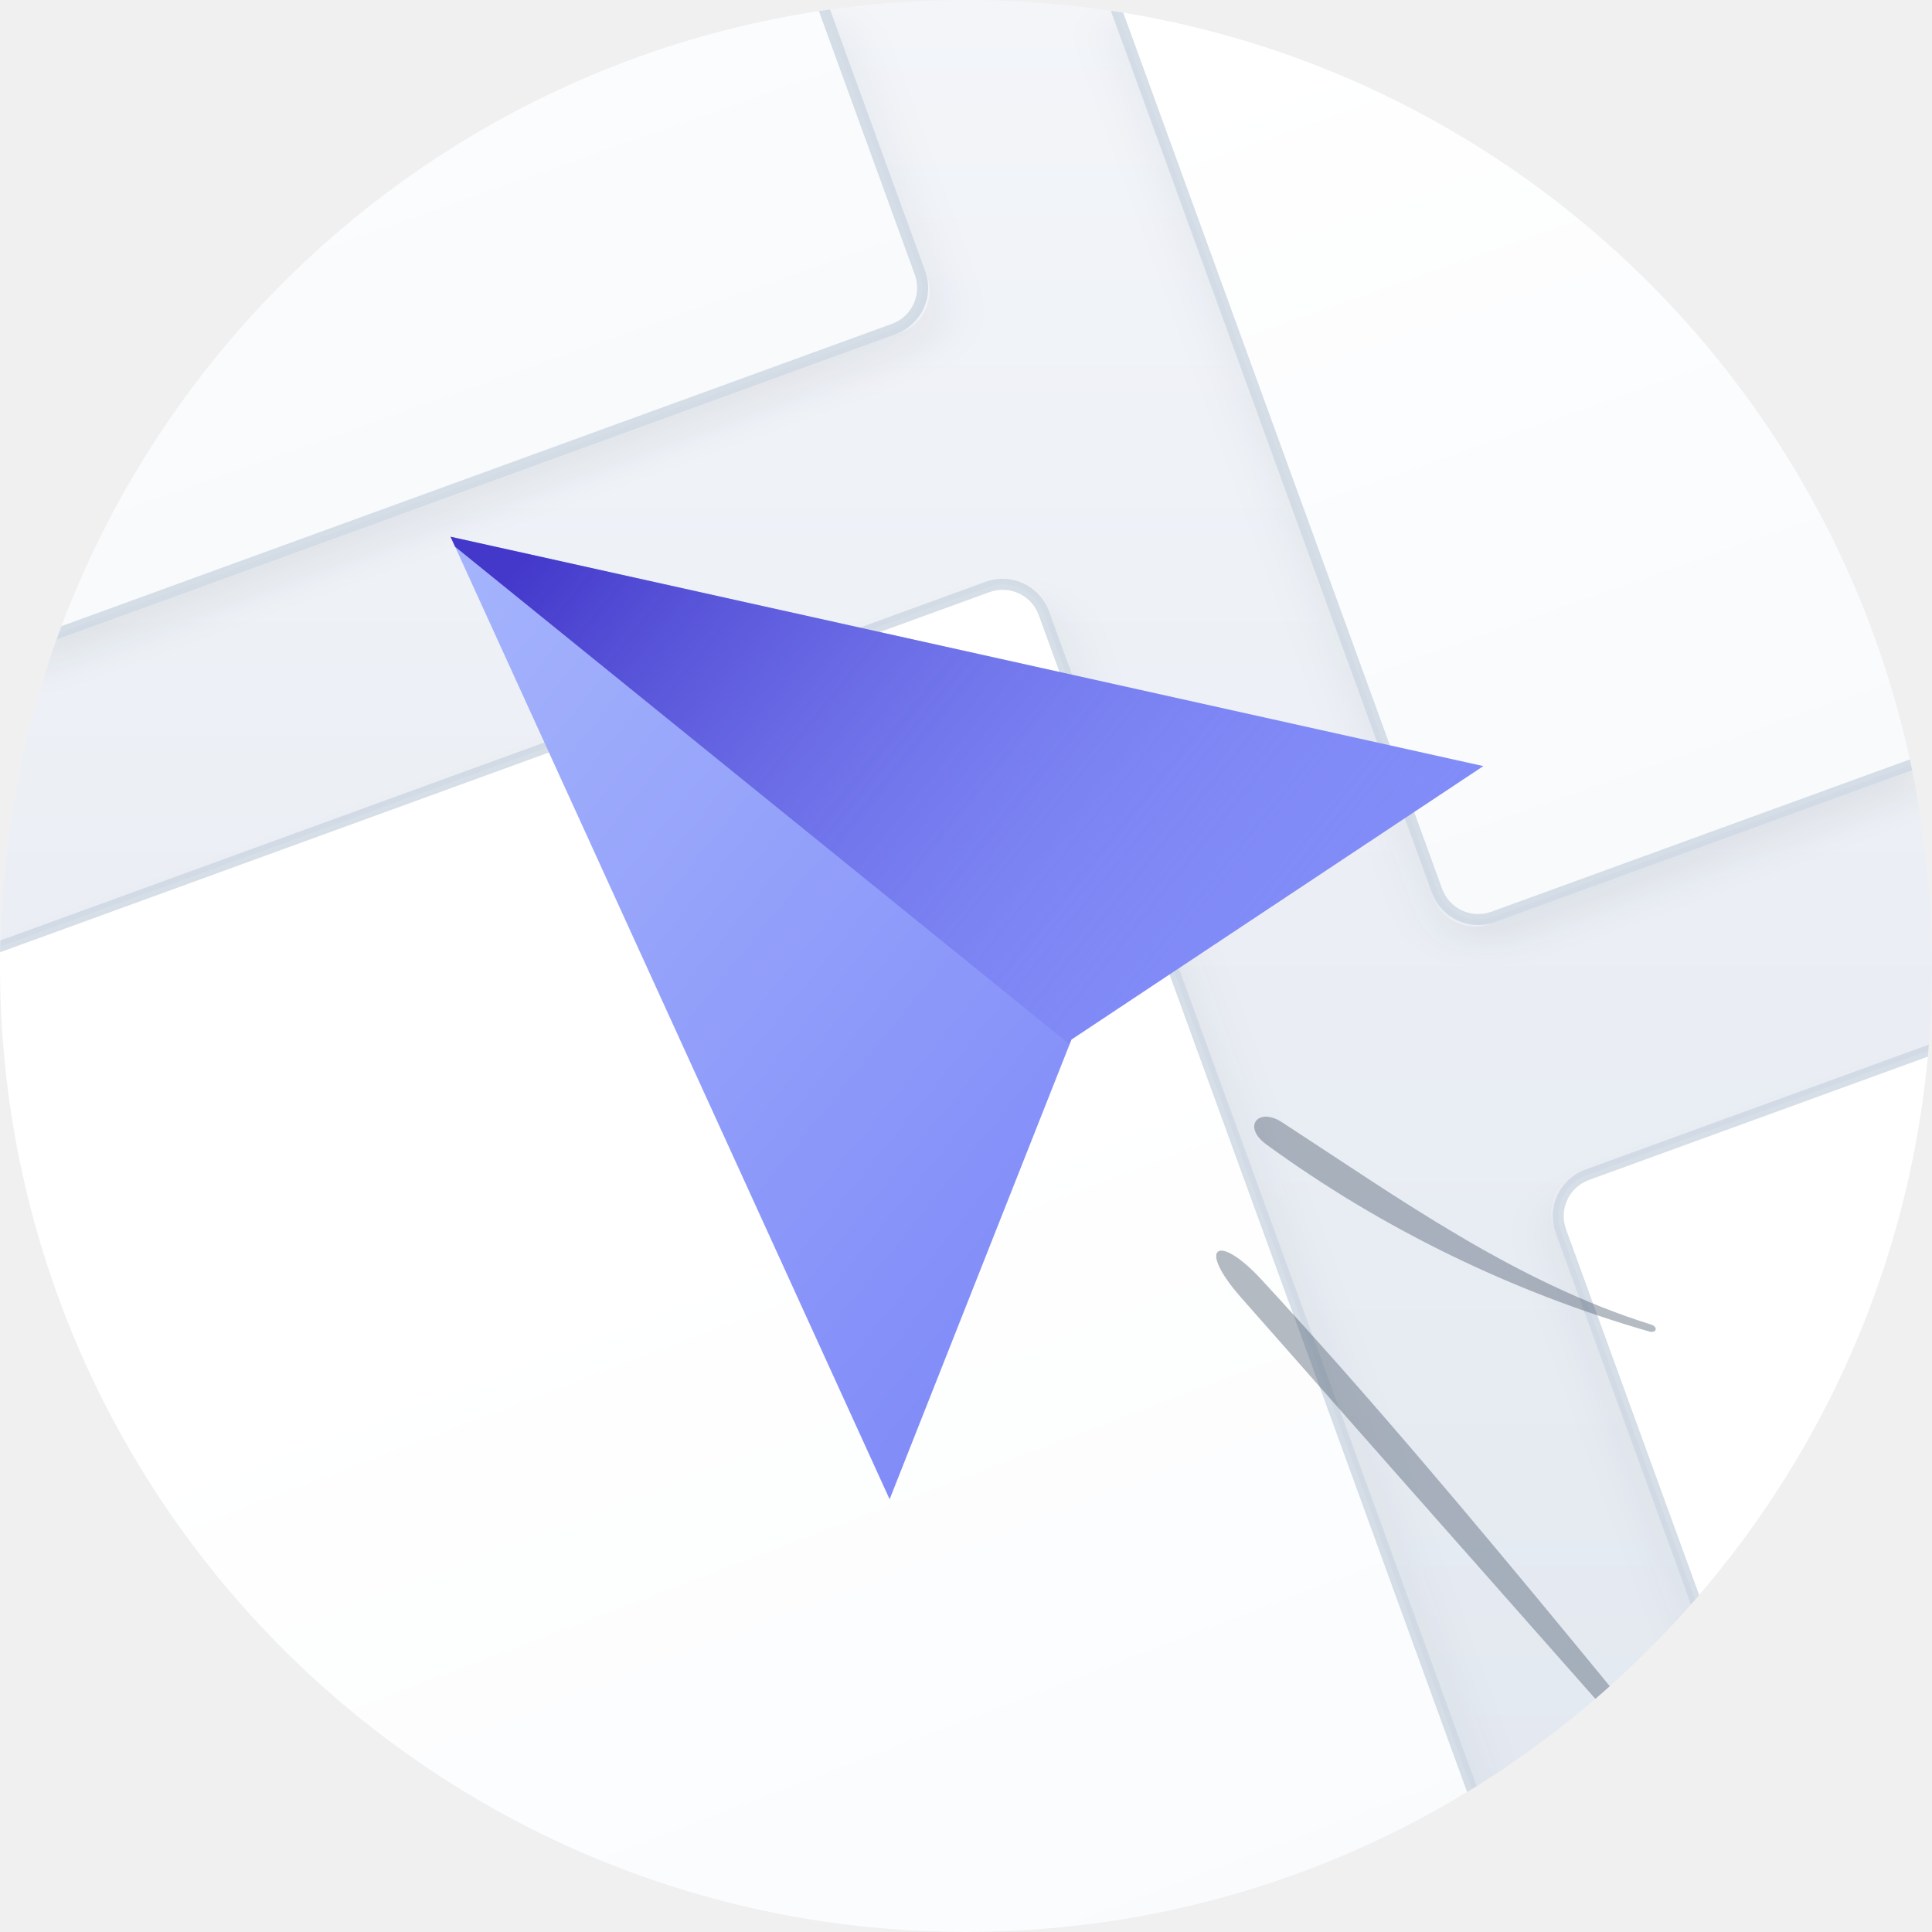
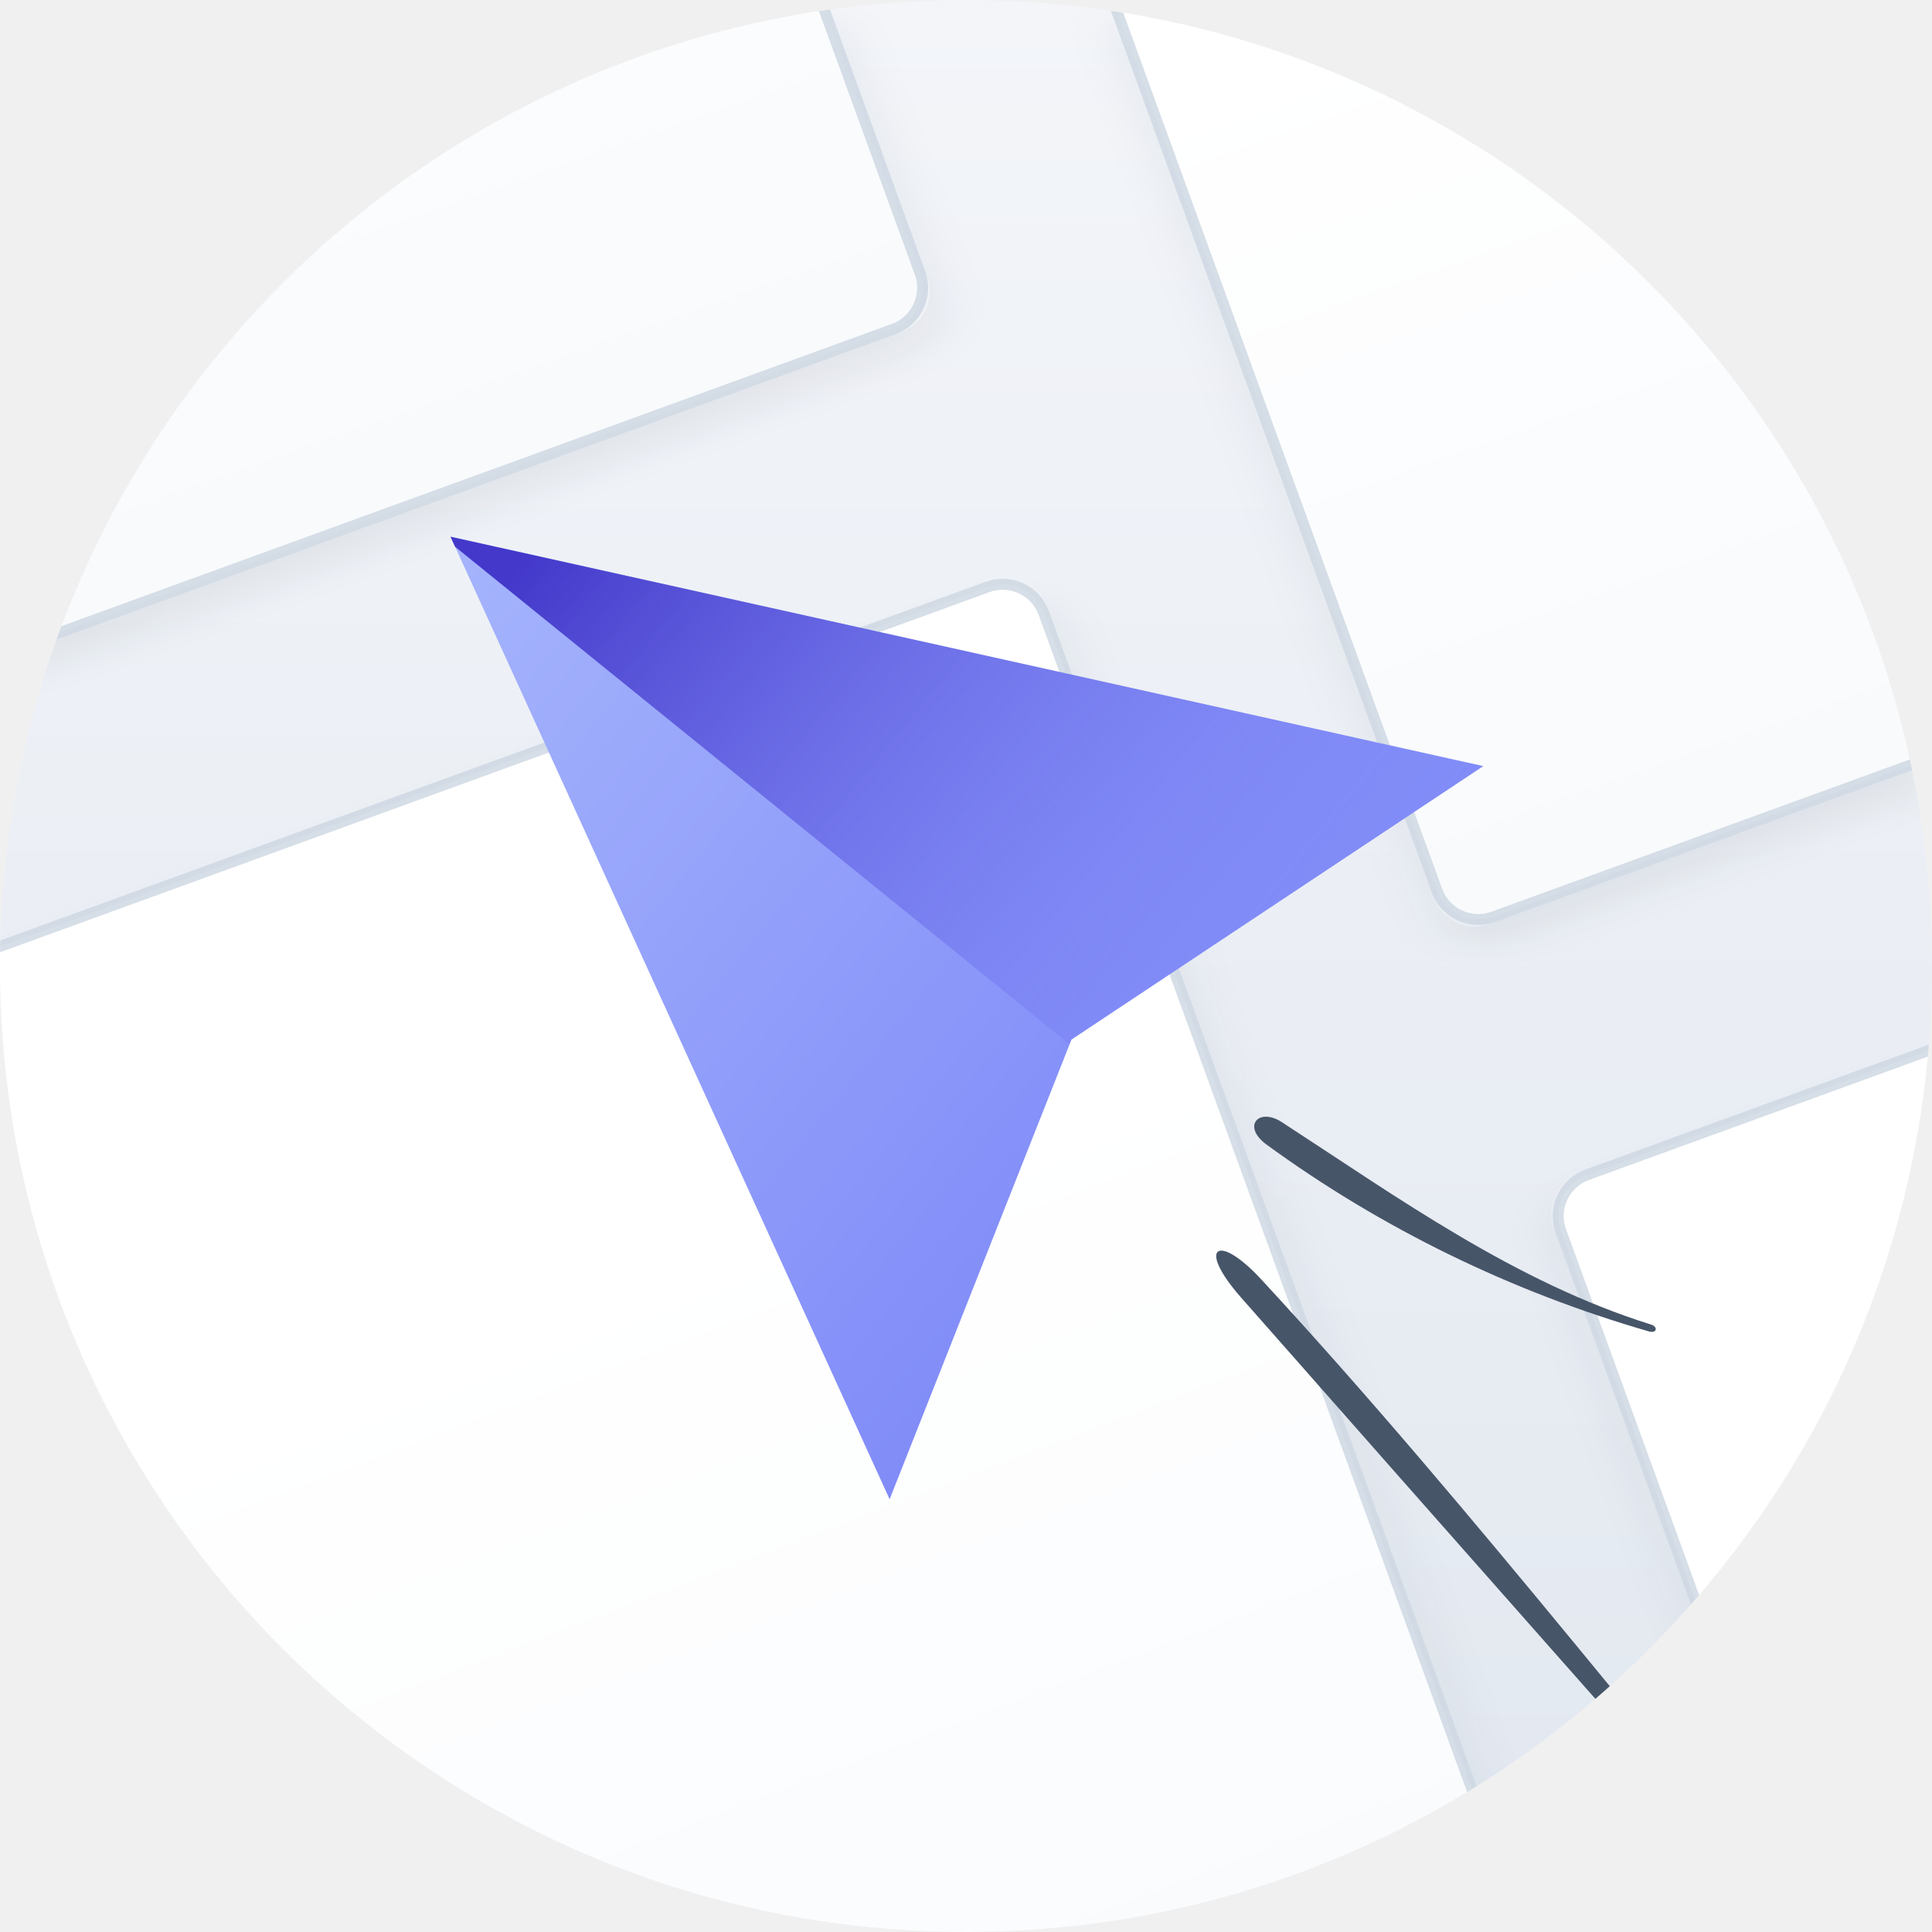
<svg xmlns="http://www.w3.org/2000/svg" xmlns:xlink="http://www.w3.org/1999/xlink" width="176" height="176">
  <defs>
    <rect id="a" x="0" y="0" width="176" height="176" rx="88" />
    <rect id="e" x="142" y="211" width="118" height="118" rx="4" />
    <rect id="h" x="142" y="69" width="118" height="118" rx="4" />
    <rect id="j" x="0" y="0" width="118" height="118" rx="4" />
    <rect id="l" x="0" y="142" width="118" height="148" rx="4" />
    <linearGradient x1="50%" y1="0%" x2="50%" y2="100%" id="b">
      <stop stop-color="#F3F5F9" offset="0%" />
      <stop stop-color="#E2E8F0" offset="100%" />
    </linearGradient>
    <linearGradient x1="50%" y1="100%" x2="50%" y2="30.355%" id="f">
      <stop stop-color="#F8FAFC" offset="0%" />
      <stop stop-color="#FFF" offset="100%" />
    </linearGradient>
    <linearGradient x1="50%" y1="0%" x2="50%" y2="100%" id="m">
      <stop stop-color="#A5B4FC" offset="0%" />
      <stop stop-color="#818CF8" offset="100%" />
    </linearGradient>
    <linearGradient x1="50%" y1="7.522%" x2="50%" y2="100%" id="n">
      <stop stop-color="#4338CA" offset="0%" />
      <stop stop-color="#6366F1" stop-opacity="0" offset="100%" />
    </linearGradient>
    <filter x="-5.9%" y="-4.2%" width="111.9%" height="111.9%" filterUnits="objectBoundingBox" id="d">
      <feOffset dy="2" in="SourceAlpha" result="shadowOffsetOuter1" />
      <feGaussianBlur stdDeviation="2" in="shadowOffsetOuter1" result="shadowBlurOuter1" />
      <feComposite in="shadowBlurOuter1" in2="SourceAlpha" operator="out" result="shadowBlurOuter1" />
      <feColorMatrix values="0 0 0 0 0.059 0 0 0 0 0.09 0 0 0 0 0.165 0 0 0 0.06 0" in="shadowBlurOuter1" />
    </filter>
    <filter x="-5.9%" y="-4.2%" width="111.9%" height="111.9%" filterUnits="objectBoundingBox" id="g">
      <feOffset dy="2" in="SourceAlpha" result="shadowOffsetOuter1" />
      <feGaussianBlur stdDeviation="2" in="shadowOffsetOuter1" result="shadowBlurOuter1" />
      <feComposite in="shadowBlurOuter1" in2="SourceAlpha" operator="out" result="shadowBlurOuter1" />
      <feColorMatrix values="0 0 0 0 0.059 0 0 0 0 0.09 0 0 0 0 0.165 0 0 0 0.06 0" in="shadowBlurOuter1" />
    </filter>
    <filter x="-5.9%" y="-4.2%" width="111.9%" height="111.9%" filterUnits="objectBoundingBox" id="i">
      <feOffset dy="2" in="SourceAlpha" result="shadowOffsetOuter1" />
      <feGaussianBlur stdDeviation="2" in="shadowOffsetOuter1" result="shadowBlurOuter1" />
      <feComposite in="shadowBlurOuter1" in2="SourceAlpha" operator="out" result="shadowBlurOuter1" />
      <feColorMatrix values="0 0 0 0 0.059 0 0 0 0 0.09 0 0 0 0 0.165 0 0 0 0.06 0" in="shadowBlurOuter1" />
    </filter>
    <filter x="-5.9%" y="-3.4%" width="111.9%" height="109.5%" filterUnits="objectBoundingBox" id="k">
      <feOffset dy="2" in="SourceAlpha" result="shadowOffsetOuter1" />
      <feGaussianBlur stdDeviation="2" in="shadowOffsetOuter1" result="shadowBlurOuter1" />
      <feComposite in="shadowBlurOuter1" in2="SourceAlpha" operator="out" result="shadowBlurOuter1" />
      <feColorMatrix values="0 0 0 0 0.059 0 0 0 0 0.09 0 0 0 0 0.165 0 0 0 0.06 0" in="shadowBlurOuter1" />
    </filter>
  </defs>
  <g fill="none" fill-rule="evenodd">
    <mask id="c" fill="#fff">
      <use xlink:href="#a" />
    </mask>
    <use fill="url(#b)" xlink:href="#a" />
    <g mask="url(#c)">
      <g transform="rotate(-20 -150.722 164.706)">
        <use fill="#000" filter="url(#d)" xlink:href="#e" />
        <rect stroke-opacity=".8" stroke="#CBD5E1" stroke-linejoin="square" fill="url(#f)" x="142.5" y="211.5" width="117" height="117" rx="4" />
      </g>
      <g transform="rotate(-20 -150.722 164.706)">
        <use fill="#000" filter="url(#g)" xlink:href="#h" />
        <rect stroke-opacity=".8" stroke="#CBD5E1" stroke-linejoin="square" fill="url(#f)" x="142.5" y="69.5" width="117" height="117" rx="4" />
      </g>
      <g transform="rotate(-20 -150.722 164.706)">
        <use fill="#000" filter="url(#i)" xlink:href="#j" />
        <rect stroke-opacity=".8" stroke="#CBD5E1" stroke-linejoin="square" fill="url(#f)" x=".5" y=".5" width="117" height="117" rx="4" />
      </g>
      <g transform="rotate(-20 -150.722 164.706)">
        <use fill="#000" filter="url(#k)" xlink:href="#l" />
        <rect stroke-opacity=".8" stroke="#CBD5E1" stroke-linejoin="square" fill="url(#f)" x=".5" y="142.5" width="117" height="147" rx="4" />
      </g>
    </g>
    <g mask="url(#c)">
      <path fill="url(#m)" d="M43.103 0l42.97 86.267-42.97-13.48L.132 86.267z" transform="rotate(-51 93.327 26.607)" />
      <path fill="url(#n)" d="M85.694 85.504h-2.052l-40.54-12.717-.445.14V.895L43.103 0z" transform="rotate(-51 93.327 26.607)" />
-       <path d="M115.34 104.24c10.516 7.682 22.413 13.456 34.883 17.051.683.203.858-.412.185-.628-6.138-1.912-11.97-4.83-17.498-8.092-5.542-3.269-10.787-6.87-16.107-10.326-2.145-1.415-3.683.349-1.463 1.995M113.053 118.196c19.255 21.87 38.637 43.728 57.93 65.59 1.058 1.199 1.536.775.49-.433-18.992-21.94-36.863-45.466-56.567-66.794-4-4.33-5.926-2.988-1.853 1.637" fill-opacity=".4" fill="#475569" />
+       <path d="M115.34 104.24c10.516 7.682 22.413 13.456 34.883 17.051.683.203.858-.412.185-.628-6.138-1.912-11.97-4.83-17.498-8.092-5.542-3.269-10.787-6.87-16.107-10.326-2.145-1.415-3.683.349-1.463 1.995M113.053 118.196c19.255 21.87 38.637 43.728 57.93 65.59 1.058 1.199 1.536.775.49-.433-18.992-21.94-36.863-45.466-56.567-66.794-4-4.33-5.926-2.988-1.853 1.637" fillOpacity=".4" fill="#475569" />
    </g>
  </g>
</svg>
